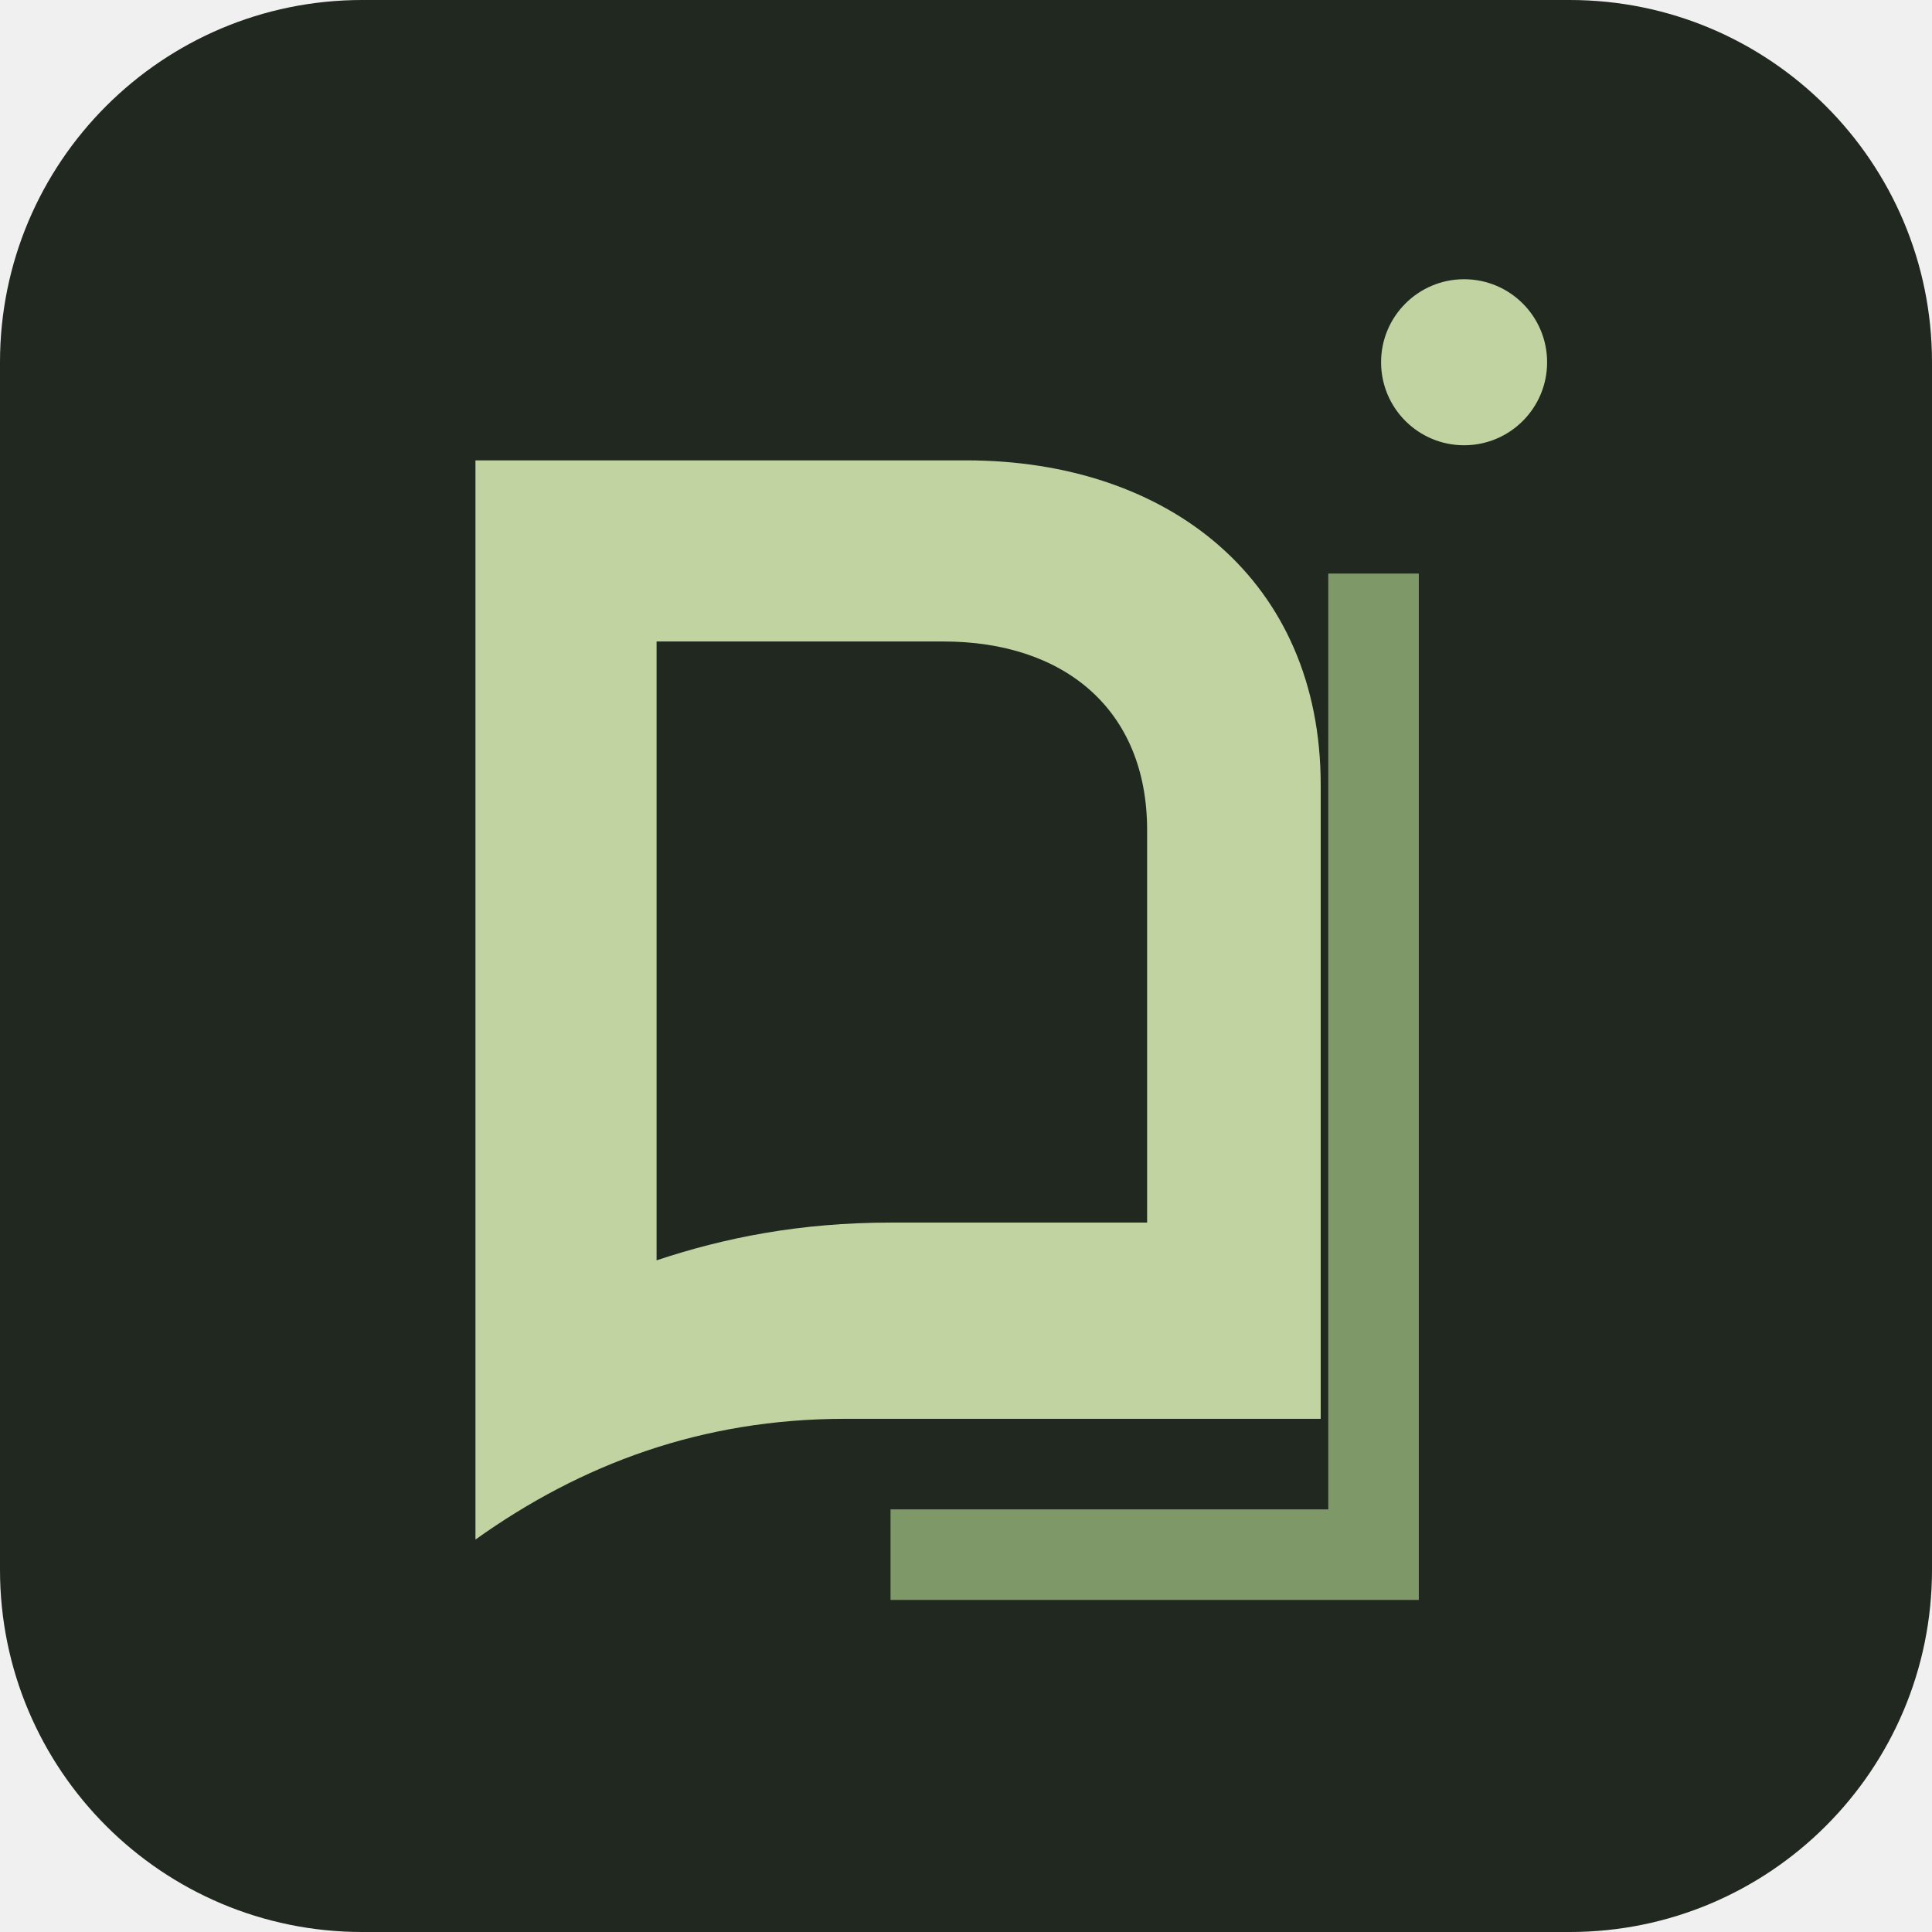
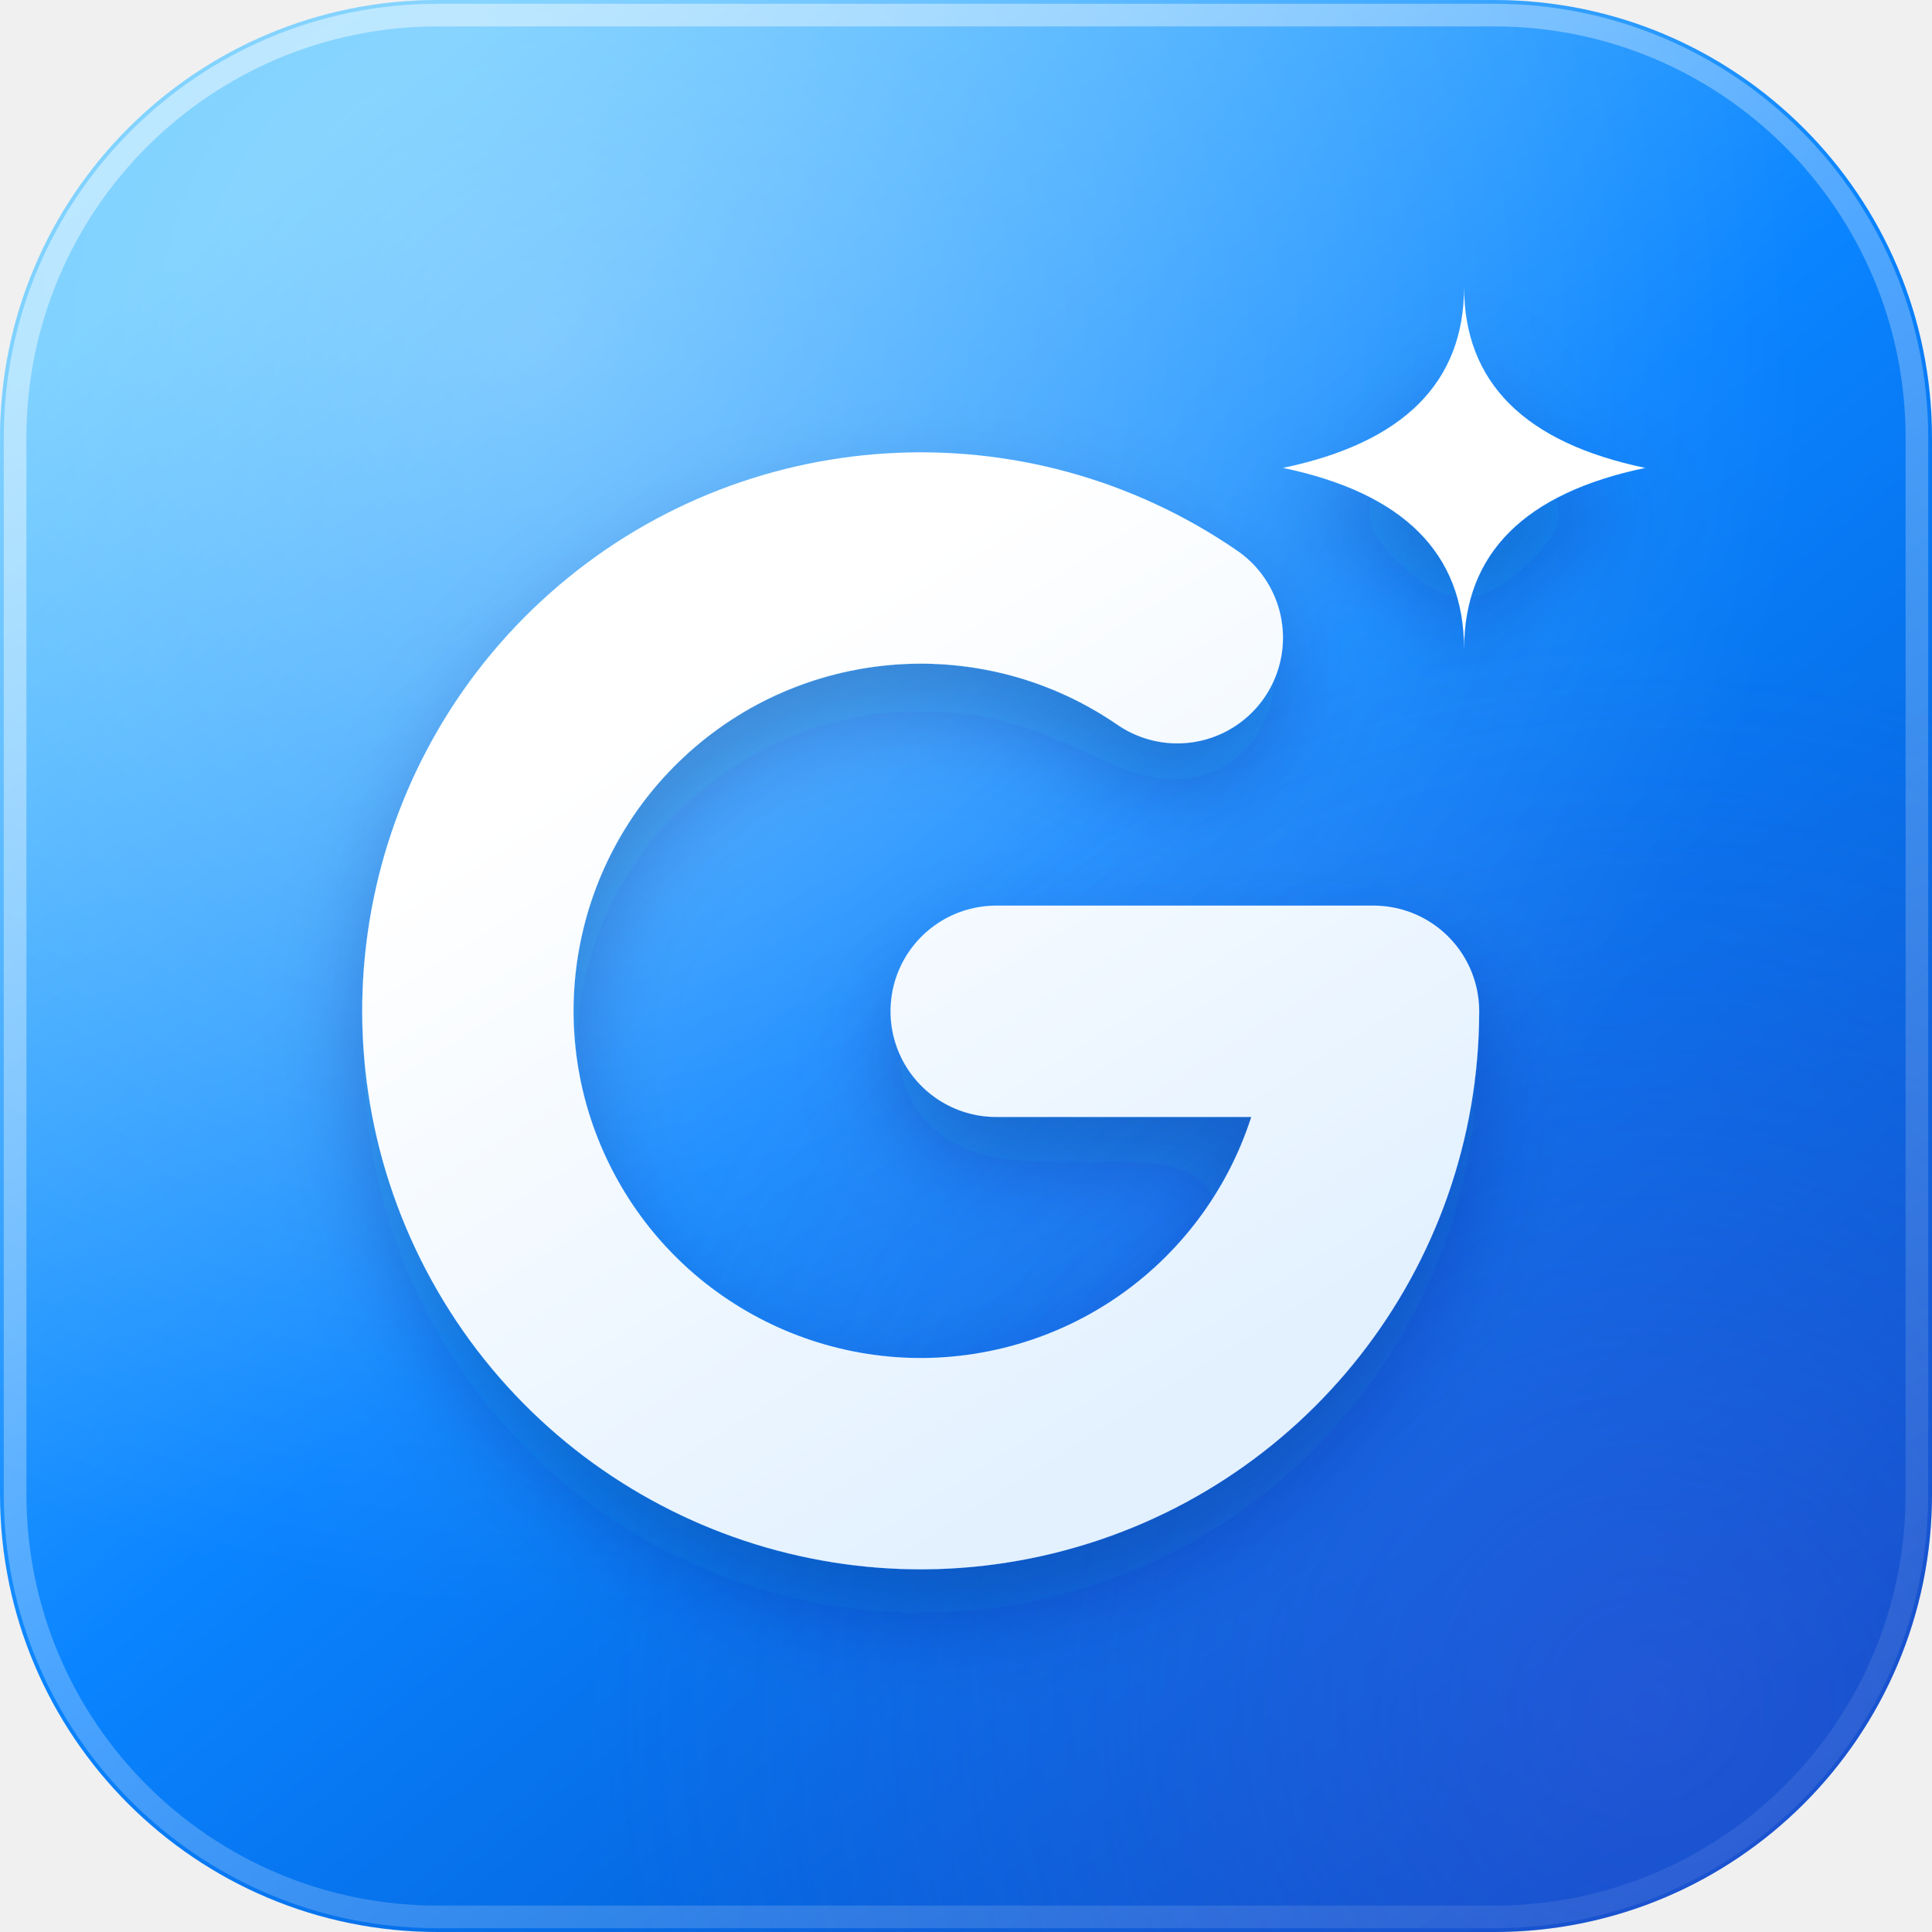
<svg xmlns="http://www.w3.org/2000/svg" width="256" height="256" viewBox="0 0 256 256">
-   <rect width="256" height="256" rx="48" fill="#202820" />
-   <path d="M63 61h65c27 0 47 16 47 43v84h-63c-19 0-35 6-49 16V61Z" fill="#c2d3a2" />
-   <path d="M87 85h38c16 0 27 9 27 25v52h-34c-12 0-22 2-31 5V85Z" fill="#202820" />
-   <path d="M182 76v130h-64" fill="none" stroke="#7e9867" stroke-width="12" />
-   <circle cx="194" cy="48" r="11" fill="#c2d3a2" />
+   <defs>
+     <linearGradient id="bg" x1="16%" y1="8%" x2="86%" y2="94%">
+       <stop offset="0%" stop-color="#64c8ff" />
+       <stop offset="48%" stop-color="#0a84ff" />
+       <stop offset="100%" stop-color="#0050c8" />
+     </linearGradient>
+     <radialGradient id="glow" cx="28%" cy="18%" r="65%">
+       <stop offset="0%" stop-color="#ffffff" stop-opacity="0.3" />
+       <stop offset="100%" stop-color="#ffffff" stop-opacity="0" />
+     </radialGradient>
+     <radialGradient id="tint" cx="85%" cy="88%" r="55%">
+       <stop offset="0%" stop-color="#5e5ce6" stop-opacity="0.34" />
+       <stop offset="100%" stop-color="#5e5ce6" stop-opacity="0" />
+     </radialGradient>
+     <linearGradient id="rim" x1="15%" y1="0%" x2="85%" y2="100%">
+       <stop offset="0%" stop-color="#ffffff" stop-opacity="0.46" />
+       <stop offset="100%" stop-color="#ffffff" stop-opacity="0.08" />
+     </linearGradient>
+     <linearGradient id="mark" x1="25%" y1="15%" x2="75%" y2="95%">
+       <stop offset="0%" stop-color="#ffffff" />
+       <stop offset="100%" stop-color="#e3f1ff" />
+     </linearGradient>
+     <filter id="shadow" filterUnits="userSpaceOnUse" x="0" y="0" width="256" height="256">
+       <feDropShadow dx="0" dy="6" stdDeviation="6" flood-color="#002466" flood-opacity="0.28" />
+     </filter>
+   </defs>
+   <rect width="256" height="256" rx="58" fill="url(#bg)" />
+   <rect width="256" height="256" rx="58" fill="url(#glow)" />
+   <rect width="256" height="256" rx="58" fill="url(#tint)" />
+   <rect x="2" y="2" width="252" height="252" rx="56" fill="none" stroke="url(#rim)" stroke-width="3" />
+   <g filter="url(#shadow)">
+     <path d="M156 84.5A60 60 0 1 0 182 134H132" fill="none" stroke="url(#mark)" stroke-width="28" stroke-linecap="round" stroke-linejoin="round" />
+     <path d="M194 38Q194 57 218 62Q194 67 194 86Q194 67 170 62Q194 57 194 38Z" fill="#ffffff" />
+   </g>
</svg>
